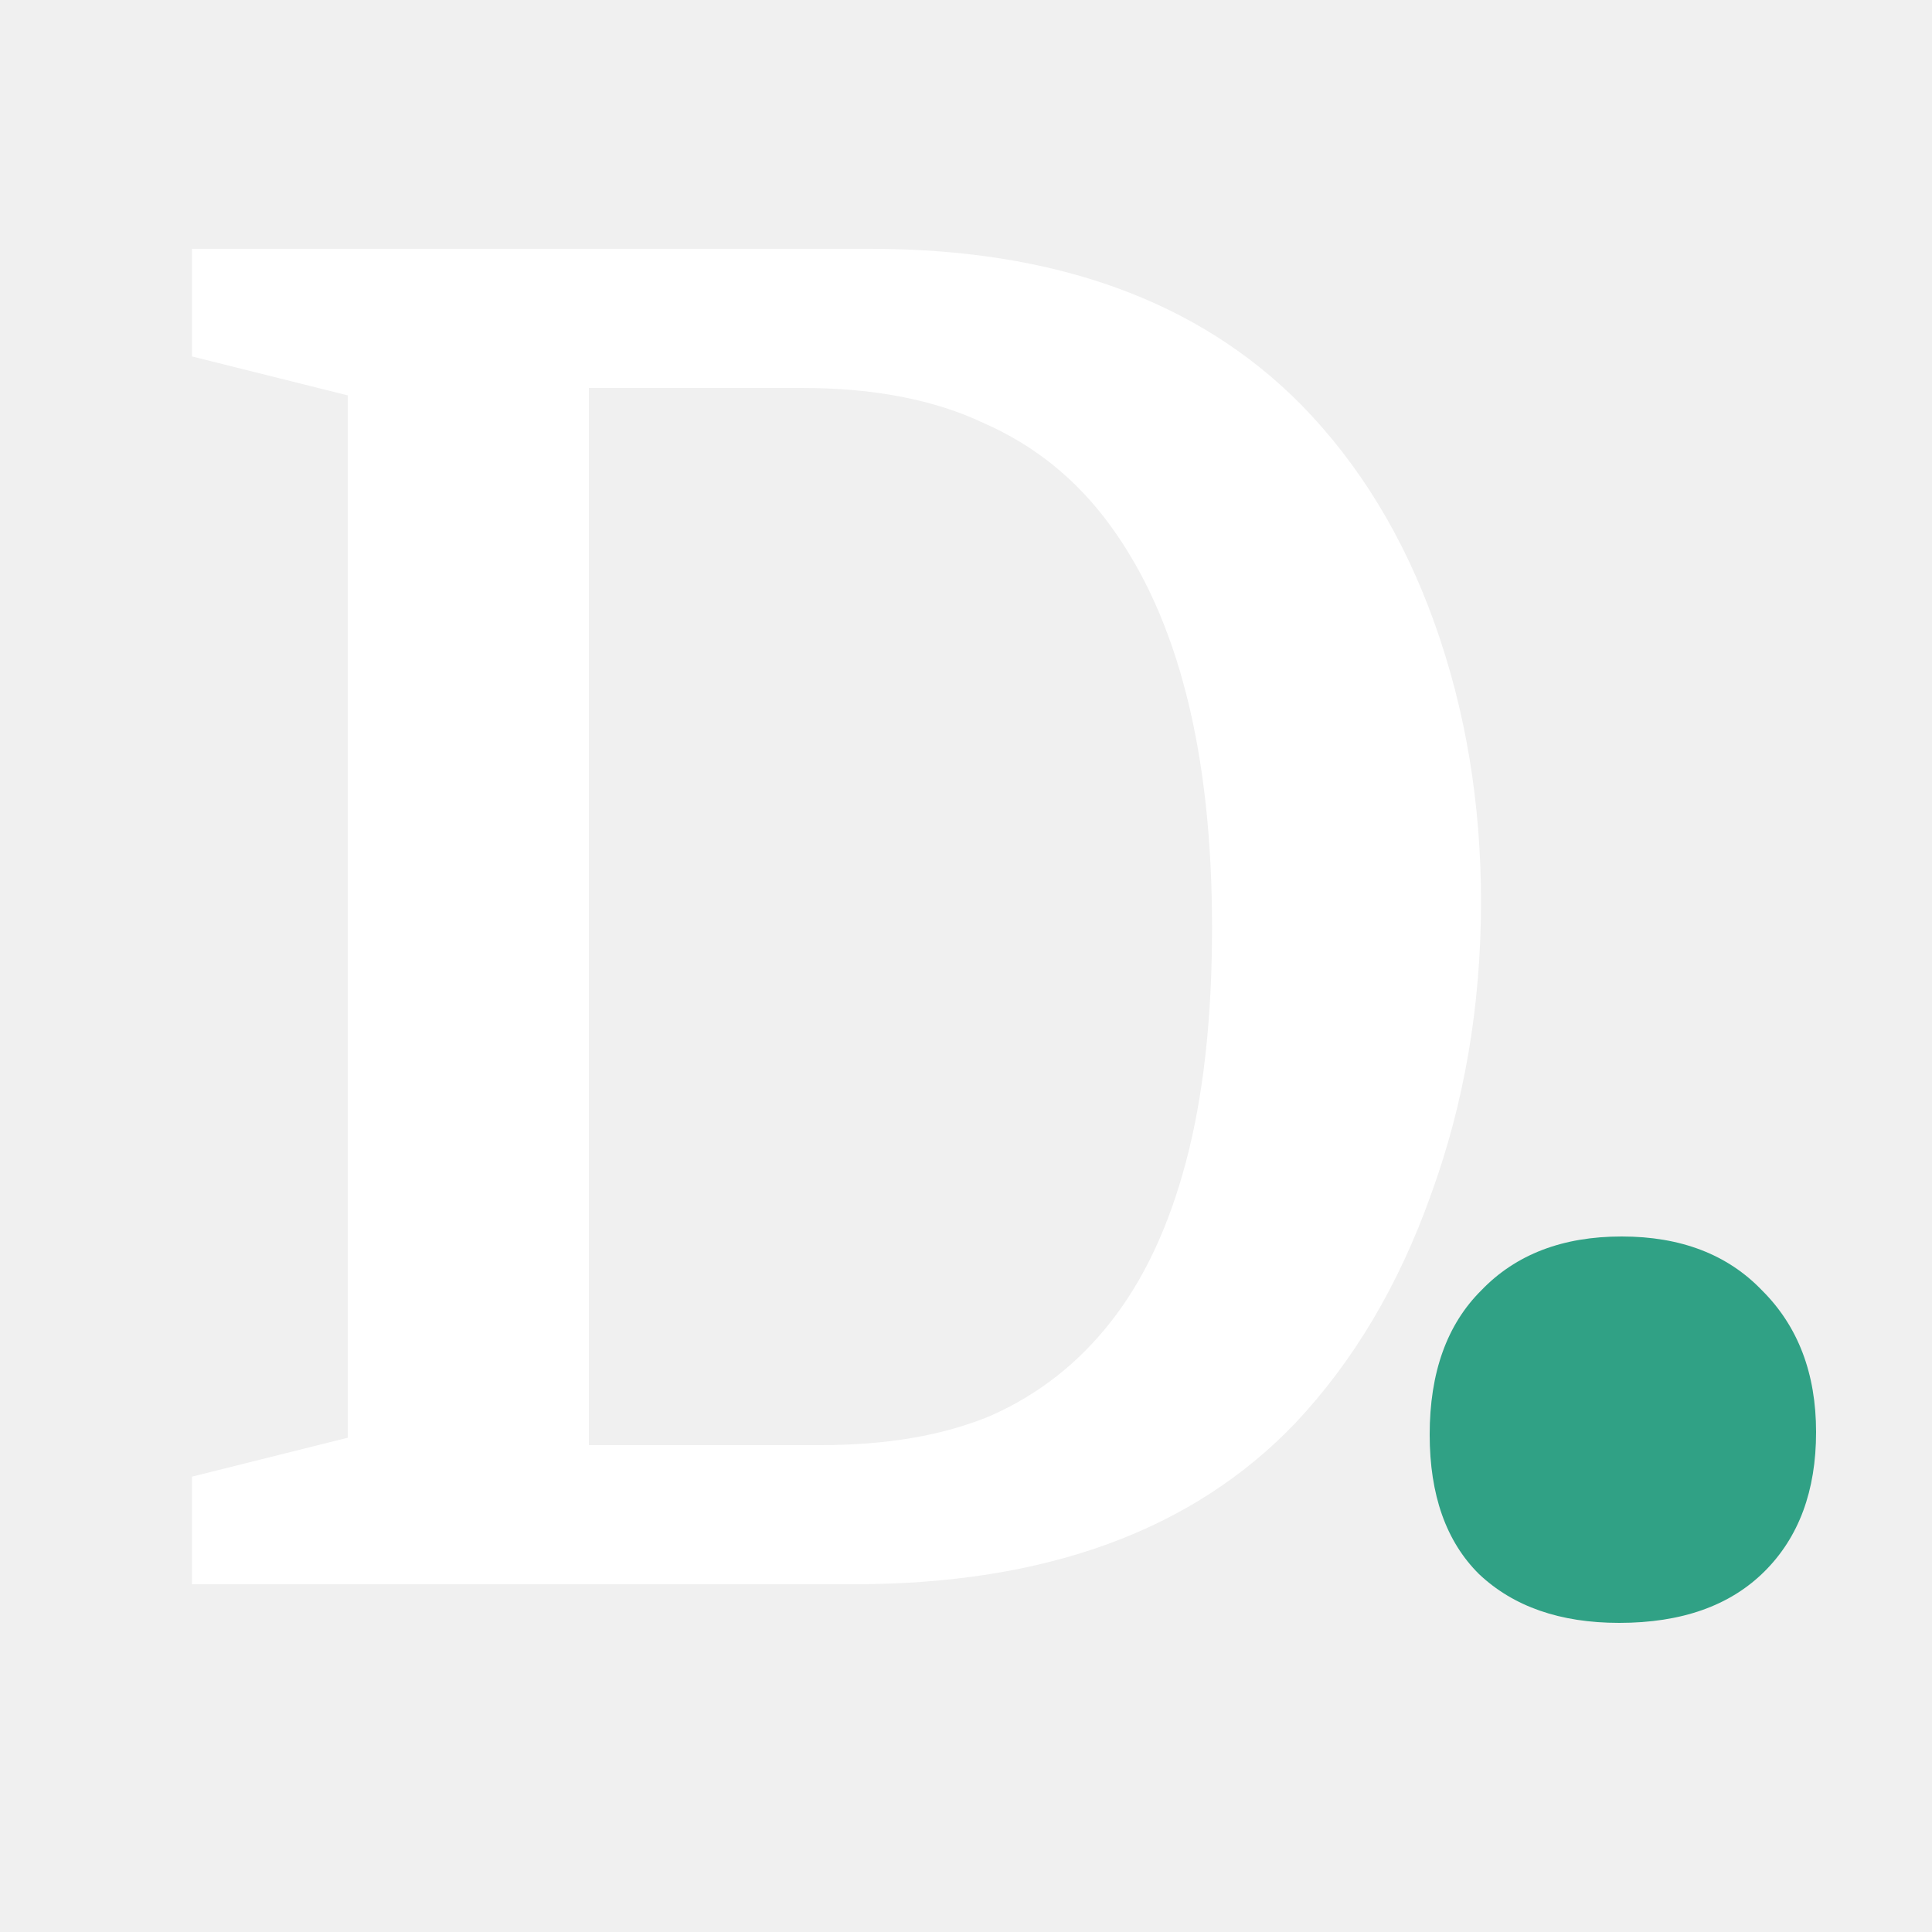
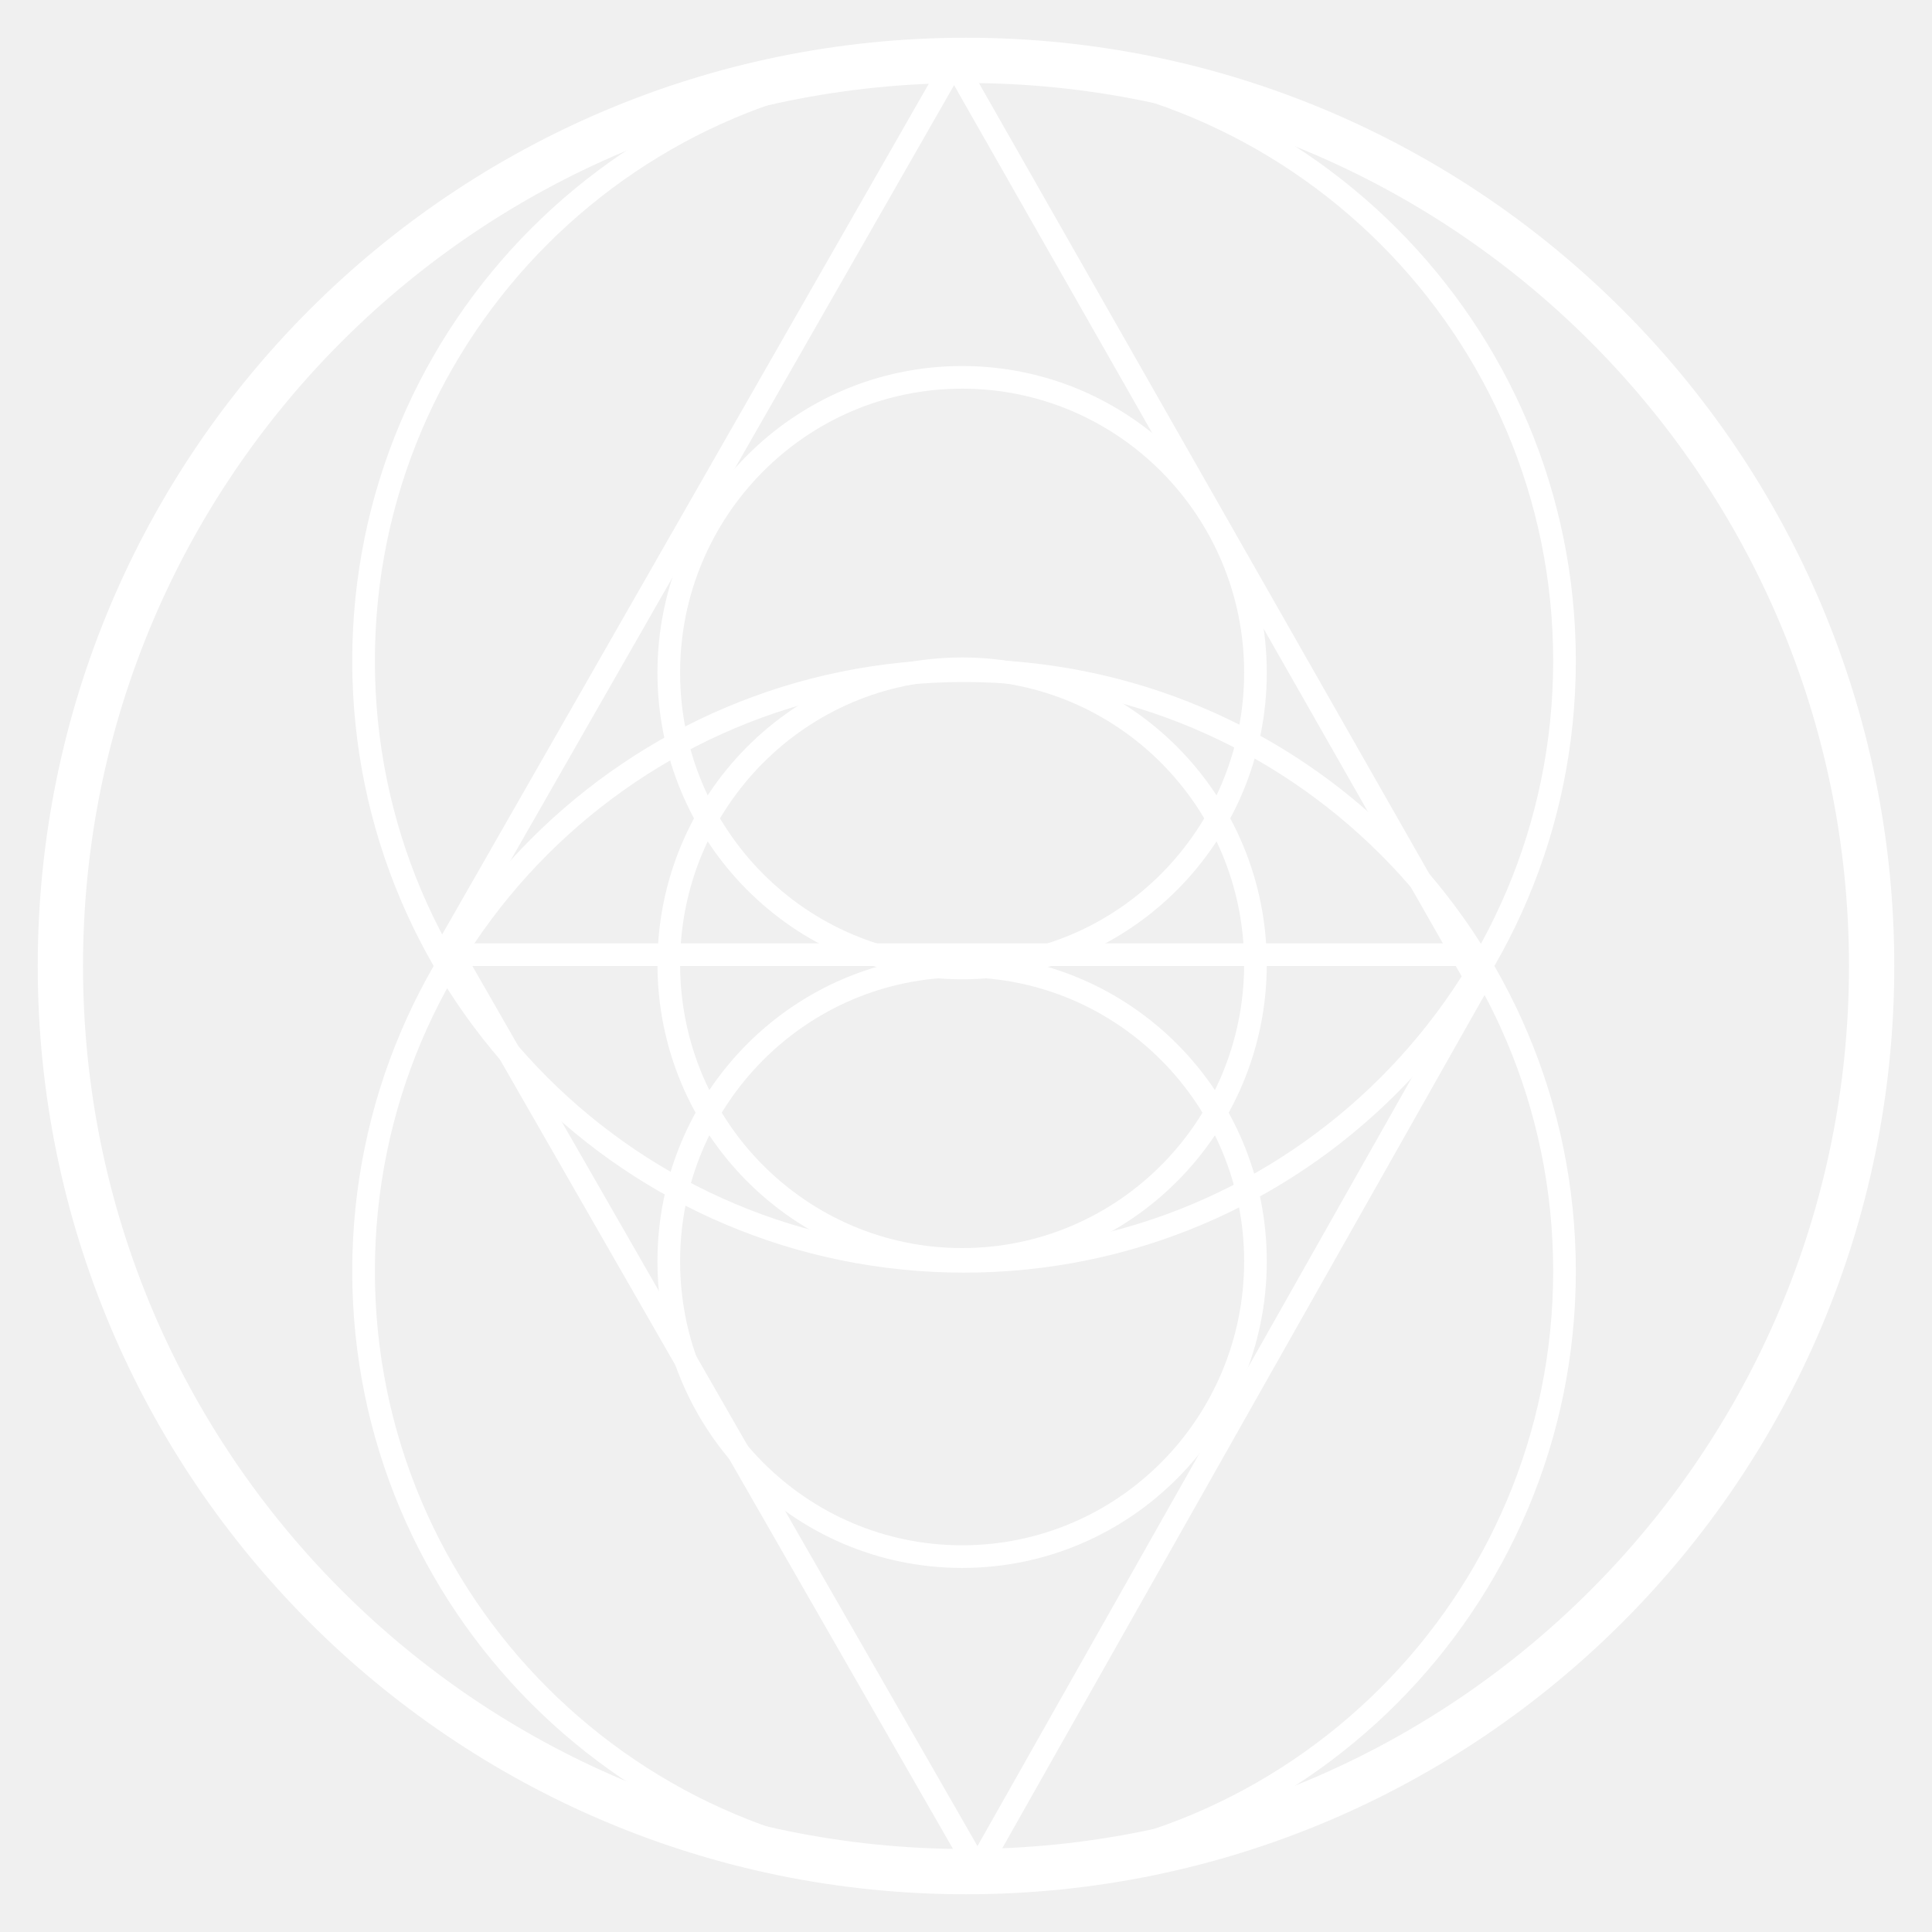
- <svg xmlns="http://www.w3.org/2000/svg" width="76" height="76" viewBox="0 0 76 76" fill="none">
-   <path d="M56.24 56.432C56.24 53.995 56.918 52.103 58.273 50.757C59.629 49.346 61.468 48.64 63.792 48.64C66.115 48.64 67.955 49.346 69.31 50.757C70.73 52.167 71.44 54.027 71.44 56.336C71.44 58.645 70.762 60.473 69.407 61.82C68.052 63.167 66.147 63.84 63.695 63.84C61.371 63.84 59.532 63.199 58.176 61.916C56.885 60.633 56.24 58.805 56.24 56.432Z" fill="#30A185" />
-   <path d="M23.165 56.848H32.285C34.911 56.848 37.149 56.459 38.997 55.681C40.846 54.854 42.402 53.638 43.667 52.033C44.98 50.379 45.977 48.263 46.658 45.685C47.339 43.107 47.679 40.043 47.679 36.492C47.679 29.585 46.342 24.308 43.667 20.66C42.353 18.86 40.7 17.523 38.705 16.647C36.76 15.723 34.376 15.261 31.555 15.261H23.165V56.848ZM7.551 9.789H34.255C41.502 9.789 47.144 11.832 51.181 15.918C53.468 18.252 55.219 21.122 56.435 24.527C57.651 27.931 58.259 31.579 58.259 35.471C58.259 39.556 57.602 43.399 56.289 46.998C55.024 50.549 53.249 53.541 50.963 55.972C46.925 60.204 41.137 62.32 33.598 62.32H7.551V58.088L13.68 56.556V15.553L7.551 14.021V9.789Z" fill="white" />
+ <svg xmlns="http://www.w3.org/2000/svg" width="229" height="229" viewBox="0 0 229 229" fill="none">
+   <circle cx="114.5" cy="114.5" r="107.344" stroke="white" stroke-width="5.367" />
+   <circle cx="114.267" cy="78.33" r="71.174" stroke="white" stroke-width="2.684" />
+   <circle cx="114.267" cy="150.67" r="71.174" stroke="white" stroke-width="2.684" />
+   <line x1="53.361" y1="113.158" x2="175.173" y2="113.158" stroke="white" stroke-width="2.684" />
+   <line x1="52.196" y1="113.834" x2="113.335" y2="6.957" stroke="white" stroke-width="2.684" />
+   <line x1="174.473" y1="115.164" x2="113.535" y2="8.173" stroke="white" stroke-width="2.684" />
+   <line x1="176.254" y1="114.694" x2="115.668" y2="221.884" stroke="white" stroke-width="2.684" />
+   <line x1="54.058" y1="113.832" x2="115.463" y2="220.823" stroke="white" stroke-width="2.684" />
+   <ellipse cx="114.04" cy="114.273" rx="34.77" ry="35.003" stroke="white" stroke-width="2.684" />
+   <ellipse cx="114.04" cy="79.73" rx="34.77" ry="35.003" stroke="white" stroke-width="2.684" />
+   <ellipse cx="114.04" cy="149.503" rx="34.77" ry="35.003" stroke="white" stroke-width="2.684" />
</svg>
